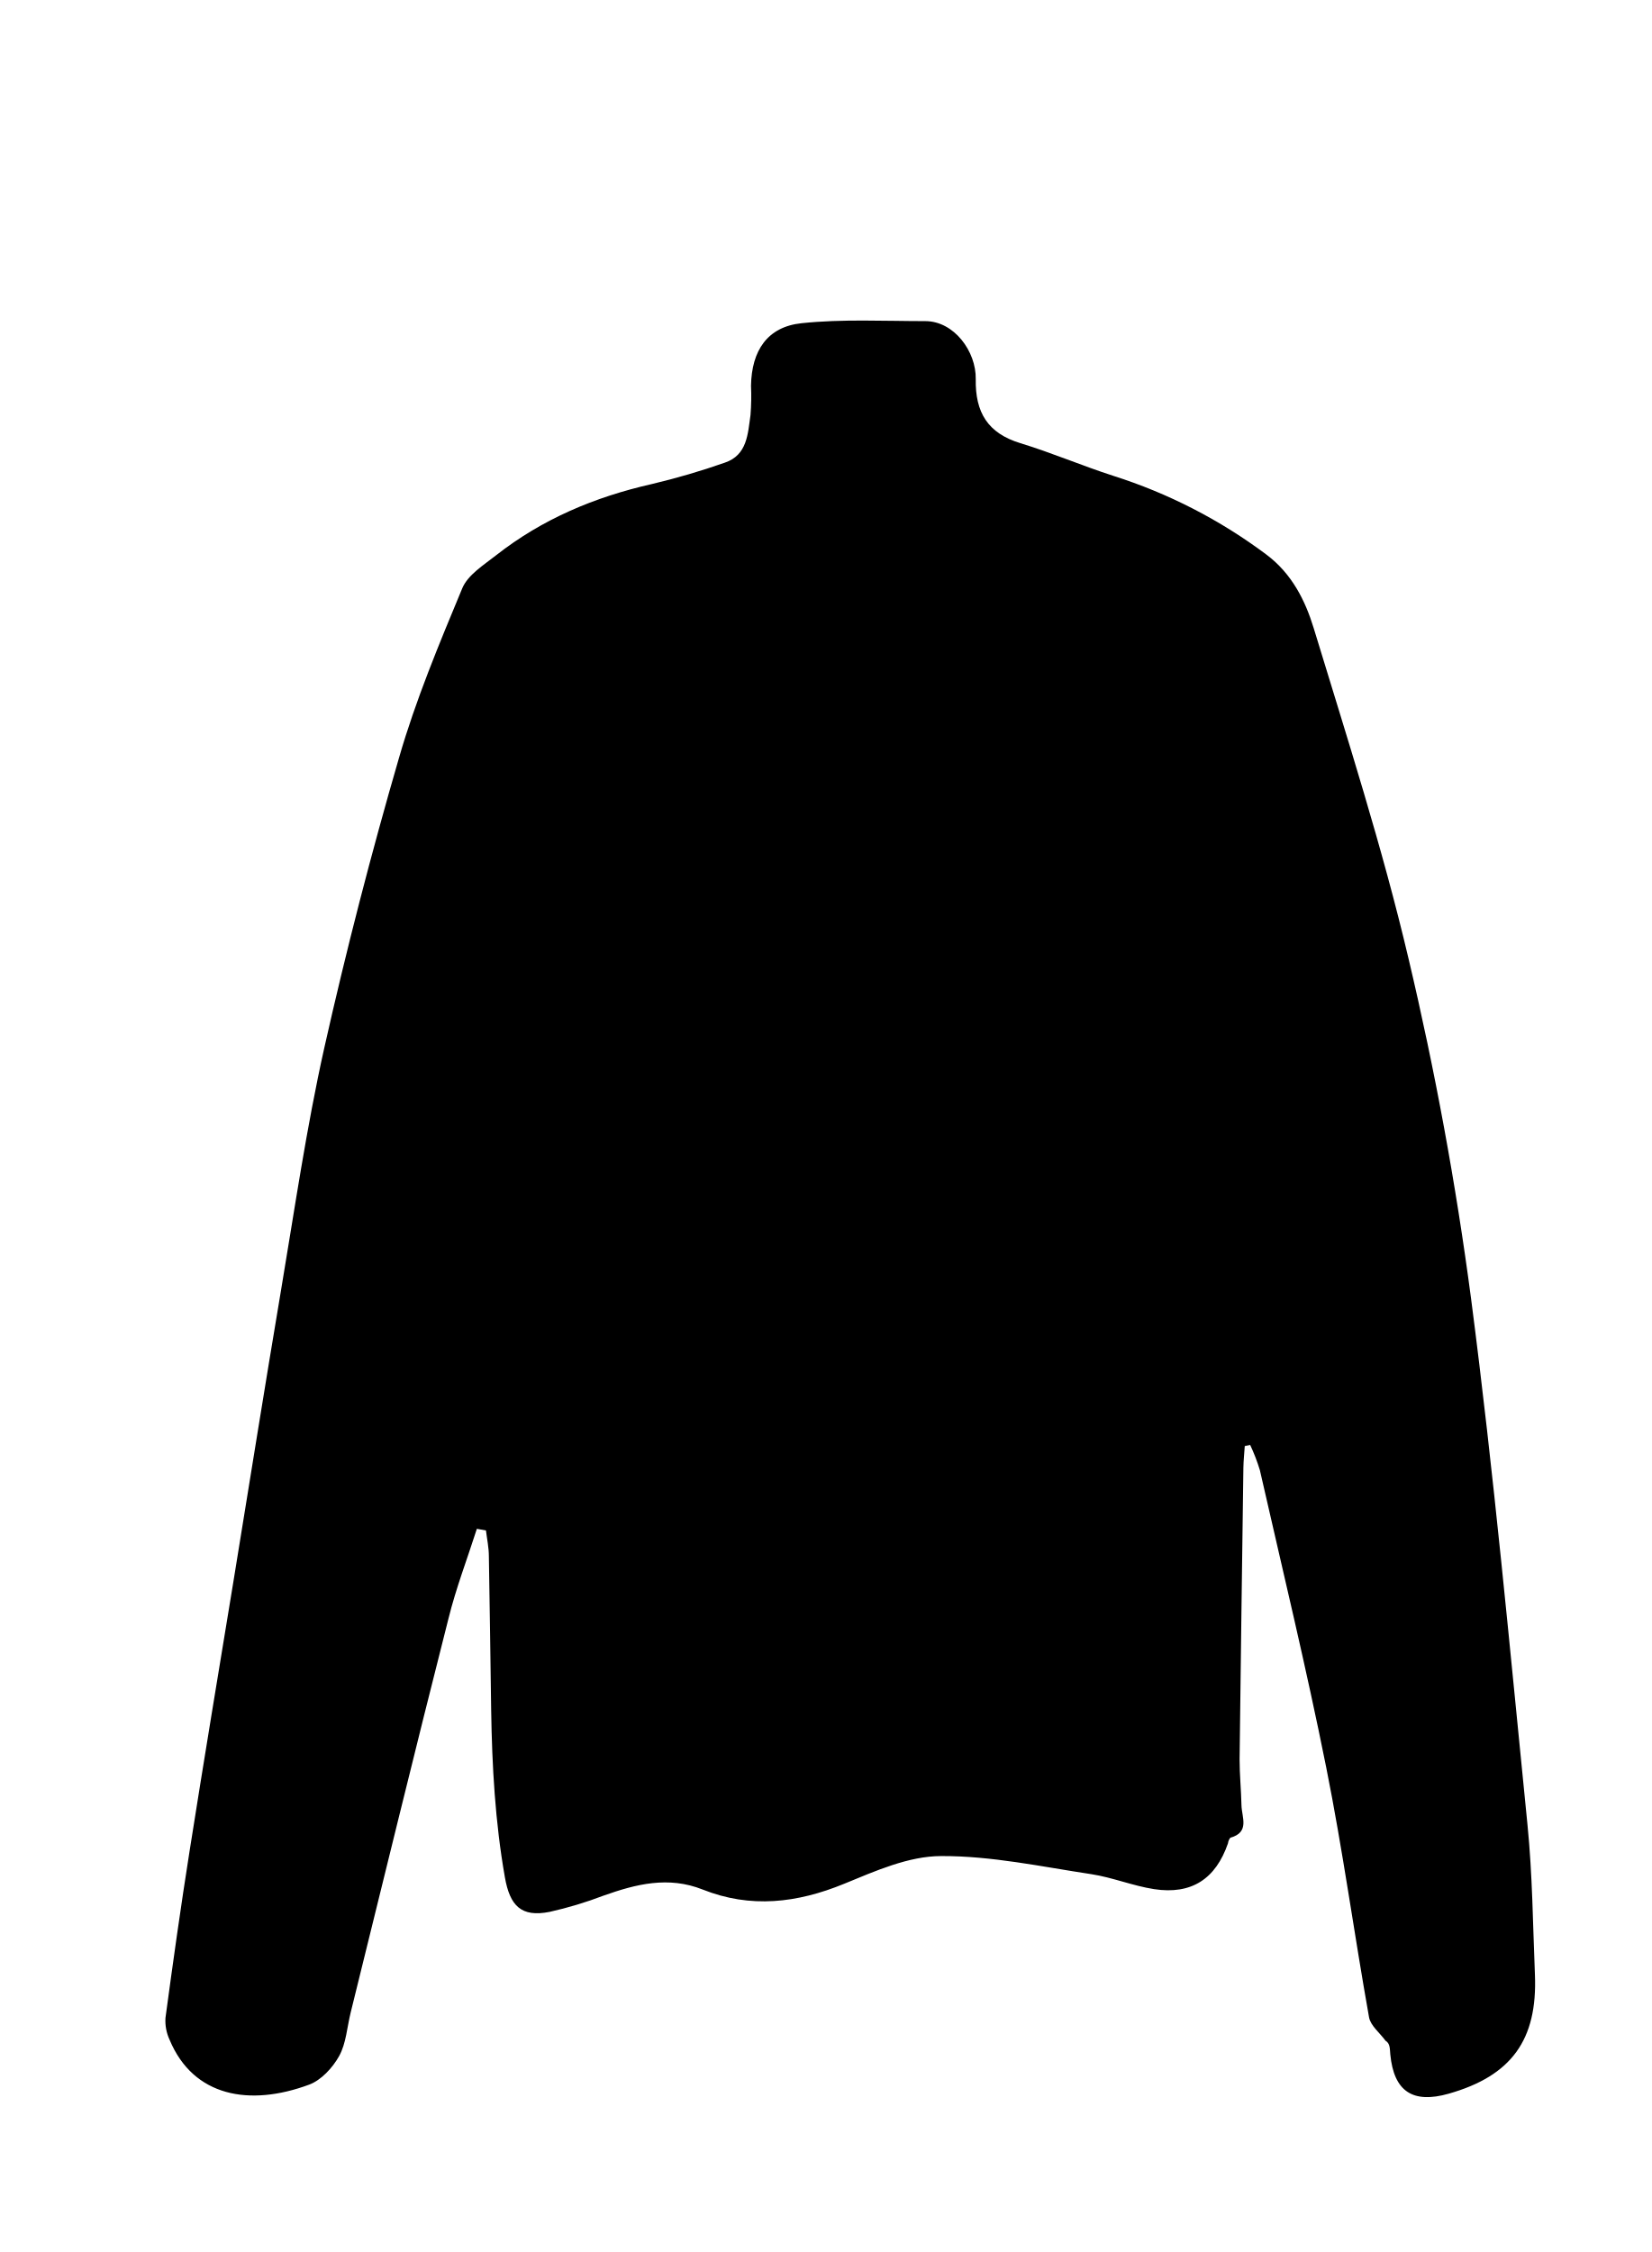
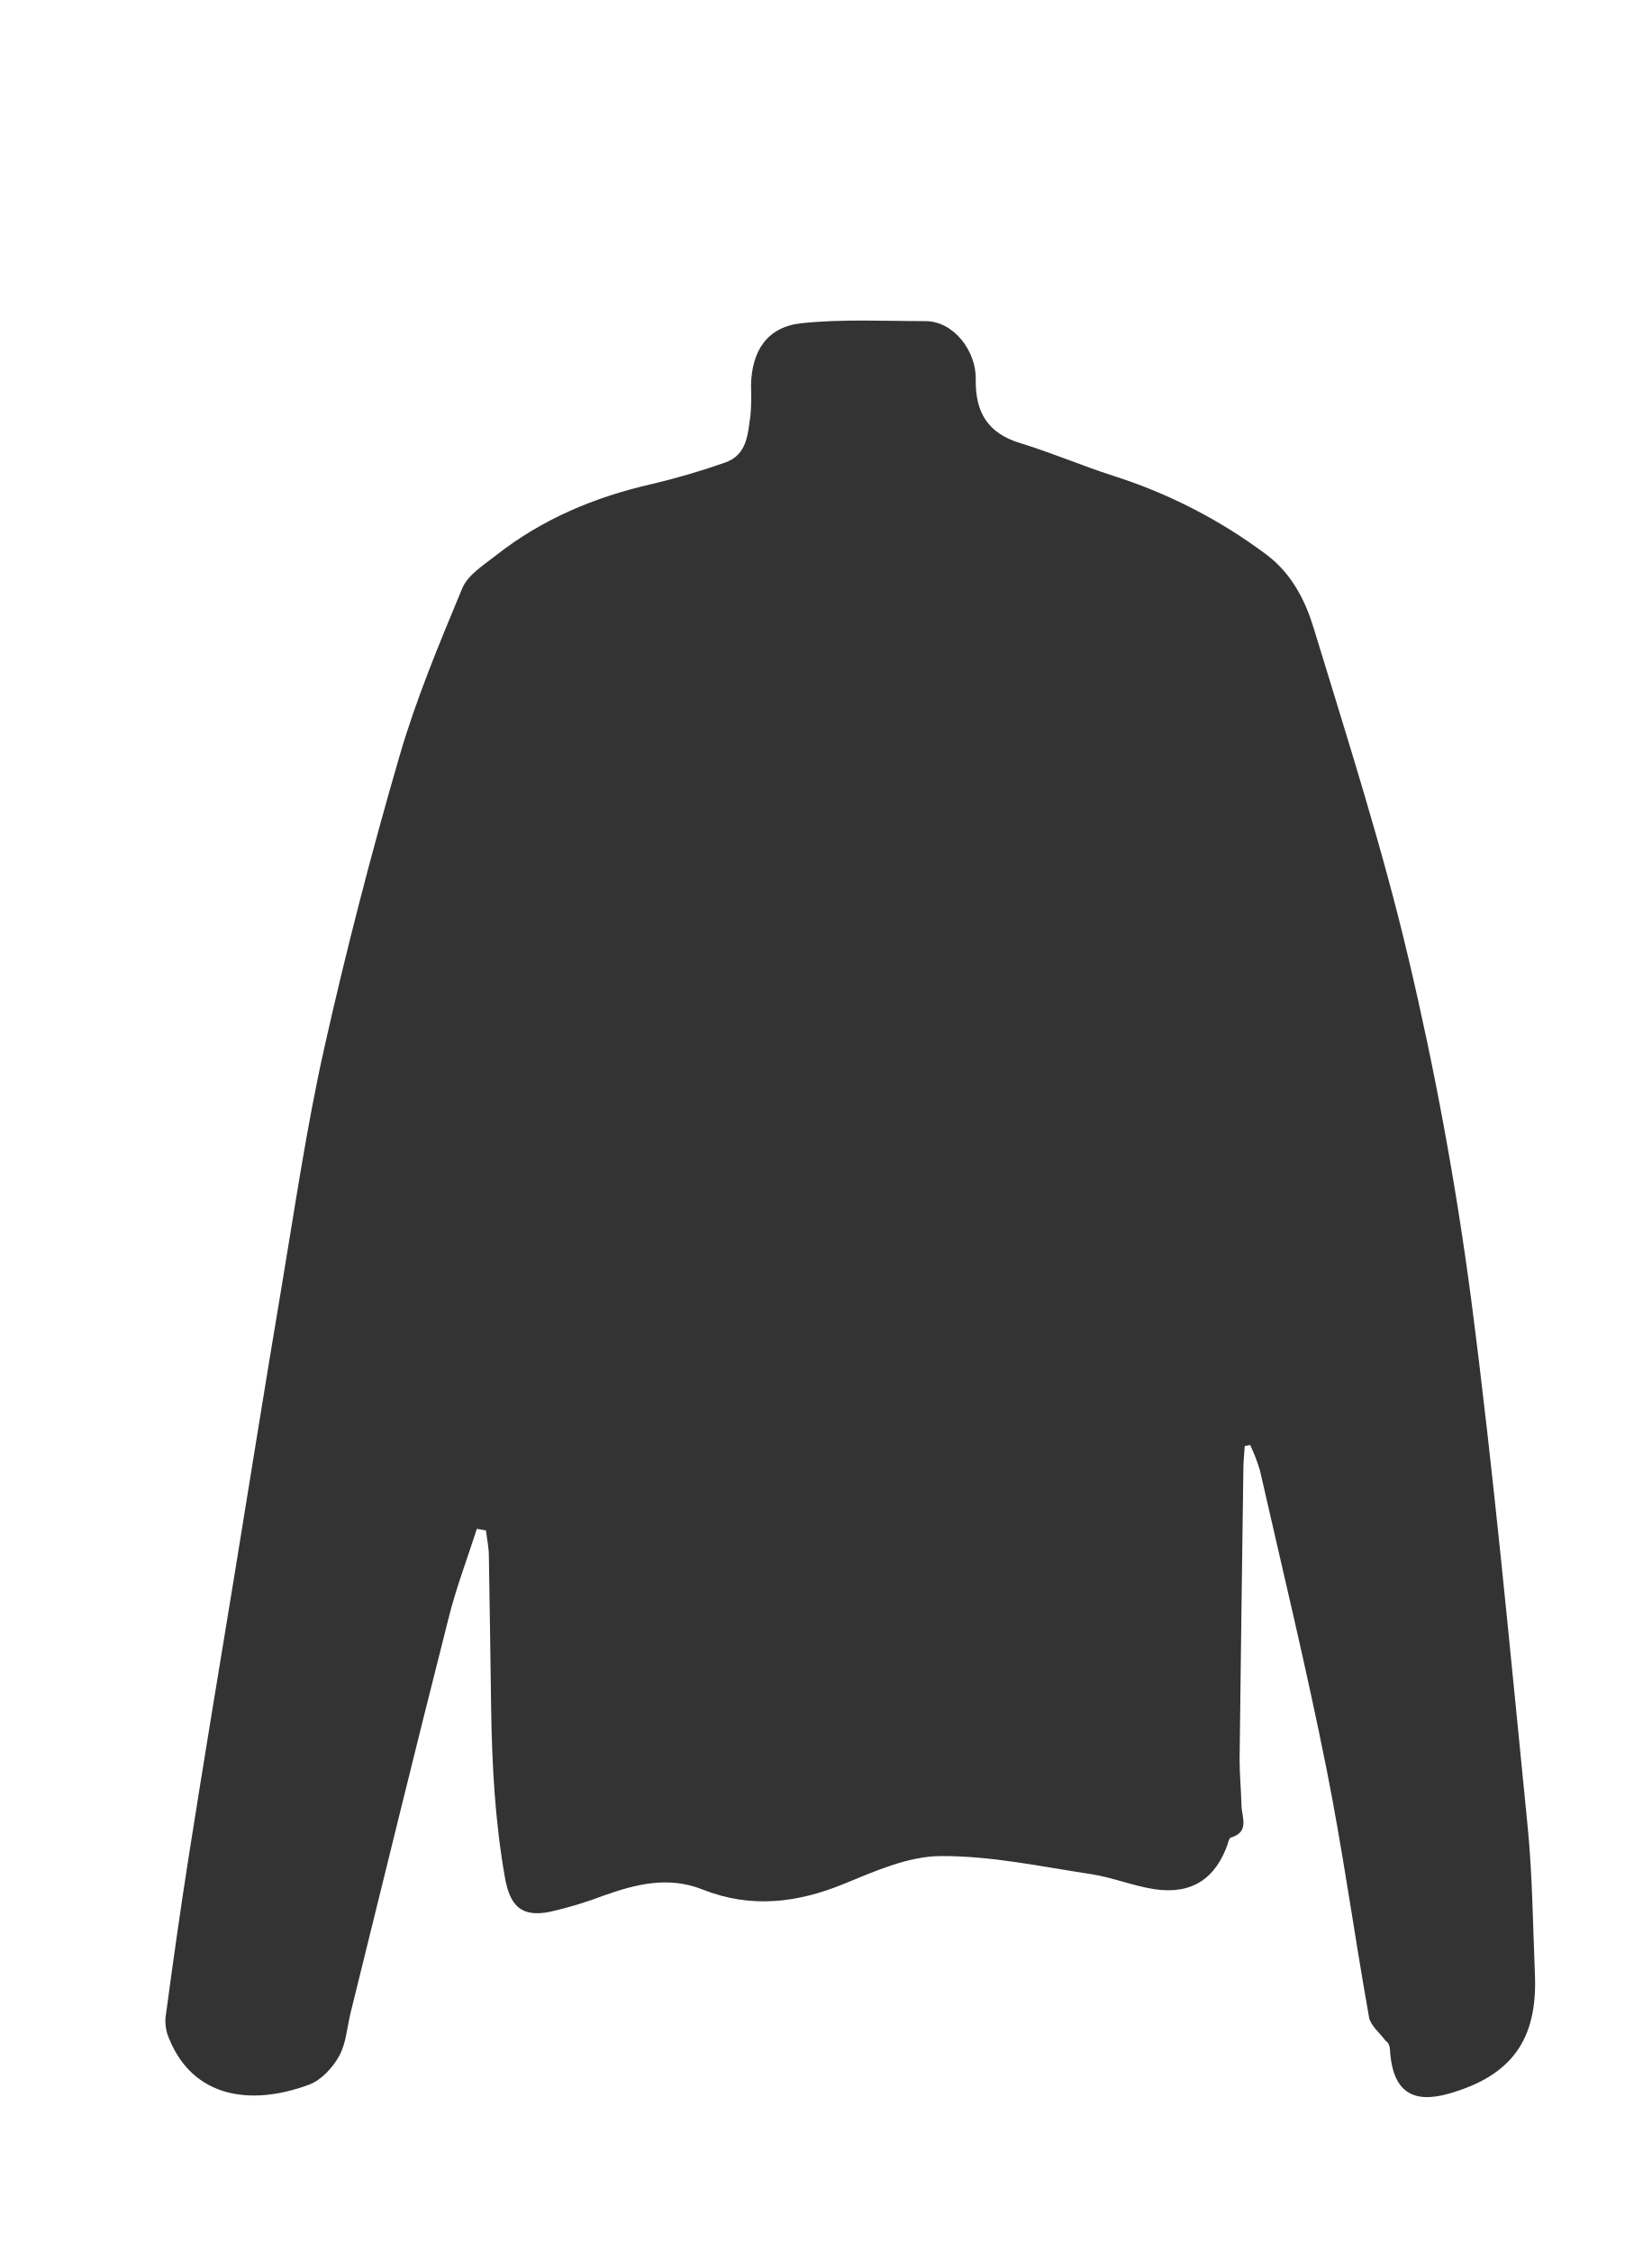
<svg xmlns="http://www.w3.org/2000/svg" id="CARDS" viewBox="0 0 396.04 540">
+   <defs>
+     <style>.cls-1{fill:#333;}</style>
+   </defs>
  <g id="icons">
-     <path d="M114.35,366.59c-2.29,7.16-5,14.22-6.8,21.49-8,31.46-15.66,63-23.46,94.5C83.22,486.1,83,490,81.33,493c-1.55,2.81-4.3,5.79-7.2,6.87-14.27,5.3-27.76,2.9-33.45-10.73a10.77,10.77,0,0,1-1-5.28c1.8-13.36,3.68-26.72,5.78-40,3.41-21.64,7-43.25,10.55-64.87,3.78-23.21,7.48-46.43,11.38-69.62,3.26-19.38,6.08-38.88,10.35-58C83,227.93,89,204.69,95.69,181.68c4-13.85,9.61-27.28,15.16-40.62,1.34-3.21,5.12-5.56,8.1-7.9,11.07-8.7,23.69-14,37.39-17.1a173.54,173.54,0,0,0,17.47-5.12c5.41-1.83,5.51-6.92,6.16-11.44a56.45,56.45,0,0,0,.12-7c0.14-8.43,3.93-14.15,12.14-15C202,76.47,212,77,221.87,77c6.94,0,12.23,7.3,12.11,13.89-0.14,8,2.88,13,10.71,15.38,7.51,2.29,14.77,5.41,22.25,7.82A123.63,123.63,0,0,1,303.7,133c6.1,4.58,9.3,11,11.33,17.65,8,26.27,16.44,52.47,22.72,79.17a819.47,819.47,0,0,1,15,81.52c5.47,42,9.33,84.14,13.54,126.26,1.19,11.91,1.29,23.94,1.78,35.91,0.64,15.65-5.66,24.26-20.68,28.53-8.63,2.45-13.14-.55-14-9.41-0.13-1.3,0-2.62-1.15-3.3-1.36-1.87-3.58-3.58-3.95-5.62-3.56-19.95-6.29-40.06-10.27-59.92-4.77-23.85-10.5-47.51-15.9-71.24a44,44,0,0,0-2.34-6.08l-1.29.27c-0.11,1.73-.3,3.46-0.33,5.19q-0.49,35-.91,69.94c0,3.65.37,7.31,0.45,11,0.06,2.87,2.06,6.47-2.66,7.79a2.53,2.53,0,0,0-.57,1.33c-2.95,8.56-8.74,12.37-17.73,11-5.08-.79-10-2.81-15-3.58-12-1.81-24-4.41-36.06-4.35-7.78,0-15.78,3.58-23.24,6.64-11.3,4.64-22.46,5.95-33.93,1.39-8.25-3.28-16-1.31-23.82,1.47a93.23,93.23,0,0,1-12.88,3.88c-6.82,1.35-9.53-1.43-10.74-8.29-2.34-13.28-3.08-26.64-3.29-40.06-0.19-12.3-.32-24.61-0.55-36.92,0-2.07-.45-4.13-0.7-6.19Z" />
+     <path class="cls-1" d="M114.35,366.59c-2.29,7.16-5,14.22-6.8,21.49-8,31.46-15.66,63-23.46,94.5C83.22,486.1,83,490,81.33,493c-1.55,2.81-4.3,5.79-7.2,6.87-14.27,5.3-27.76,2.9-33.45-10.73a10.77,10.77,0,0,1-1-5.28c1.8-13.36,3.68-26.72,5.78-40,3.41-21.64,7-43.25,10.55-64.87,3.78-23.21,7.48-46.43,11.38-69.62,3.26-19.38,6.08-38.88,10.35-58C83,227.93,89,204.69,95.69,181.68c4-13.85,9.61-27.28,15.16-40.62,1.34-3.21,5.12-5.56,8.1-7.9,11.07-8.7,23.69-14,37.39-17.1a173.54,173.54,0,0,0,17.47-5.12c5.41-1.83,5.51-6.92,6.16-11.44a56.45,56.45,0,0,0,.12-7c0.14-8.43,3.93-14.15,12.14-15C202,76.47,212,77,221.87,77c6.94,0,12.23,7.3,12.11,13.89-0.14,8,2.88,13,10.71,15.38,7.51,2.29,14.77,5.41,22.25,7.82A123.63,123.63,0,0,1,303.7,133c6.1,4.58,9.3,11,11.33,17.65,8,26.27,16.44,52.47,22.72,79.17a819.47,819.47,0,0,1,15,81.52c5.47,42,9.33,84.14,13.54,126.26,1.19,11.91,1.29,23.94,1.78,35.91,0.64,15.65-5.66,24.26-20.68,28.53-8.63,2.45-13.14-.55-14-9.41-0.13-1.3,0-2.62-1.15-3.3-1.36-1.87-3.58-3.58-3.95-5.62-3.56-19.95-6.29-40.06-10.27-59.92-4.77-23.85-10.5-47.51-15.9-71.24a44,44,0,0,0-2.34-6.08l-1.29.27c-0.11,1.73-.3,3.46-0.33,5.19q-0.49,35-.91,69.94c0,3.65.37,7.31,0.45,11,0.06,2.87,2.06,6.47-2.66,7.79a2.53,2.53,0,0,0-.57,1.33c-2.95,8.56-8.74,12.37-17.73,11-5.08-.79-10-2.81-15-3.58-12-1.81-24-4.41-36.06-4.35-7.78,0-15.78,3.58-23.24,6.64-11.3,4.64-22.46,5.95-33.93,1.39-8.25-3.28-16-1.31-23.82,1.47a93.23,93.23,0,0,1-12.88,3.88c-6.82,1.35-9.53-1.43-10.74-8.29-2.34-13.28-3.08-26.64-3.29-40.06-0.19-12.3-.32-24.61-0.55-36.92,0-2.07-.45-4.13-0.7-6.19Z" />
  </g>
</svg>
